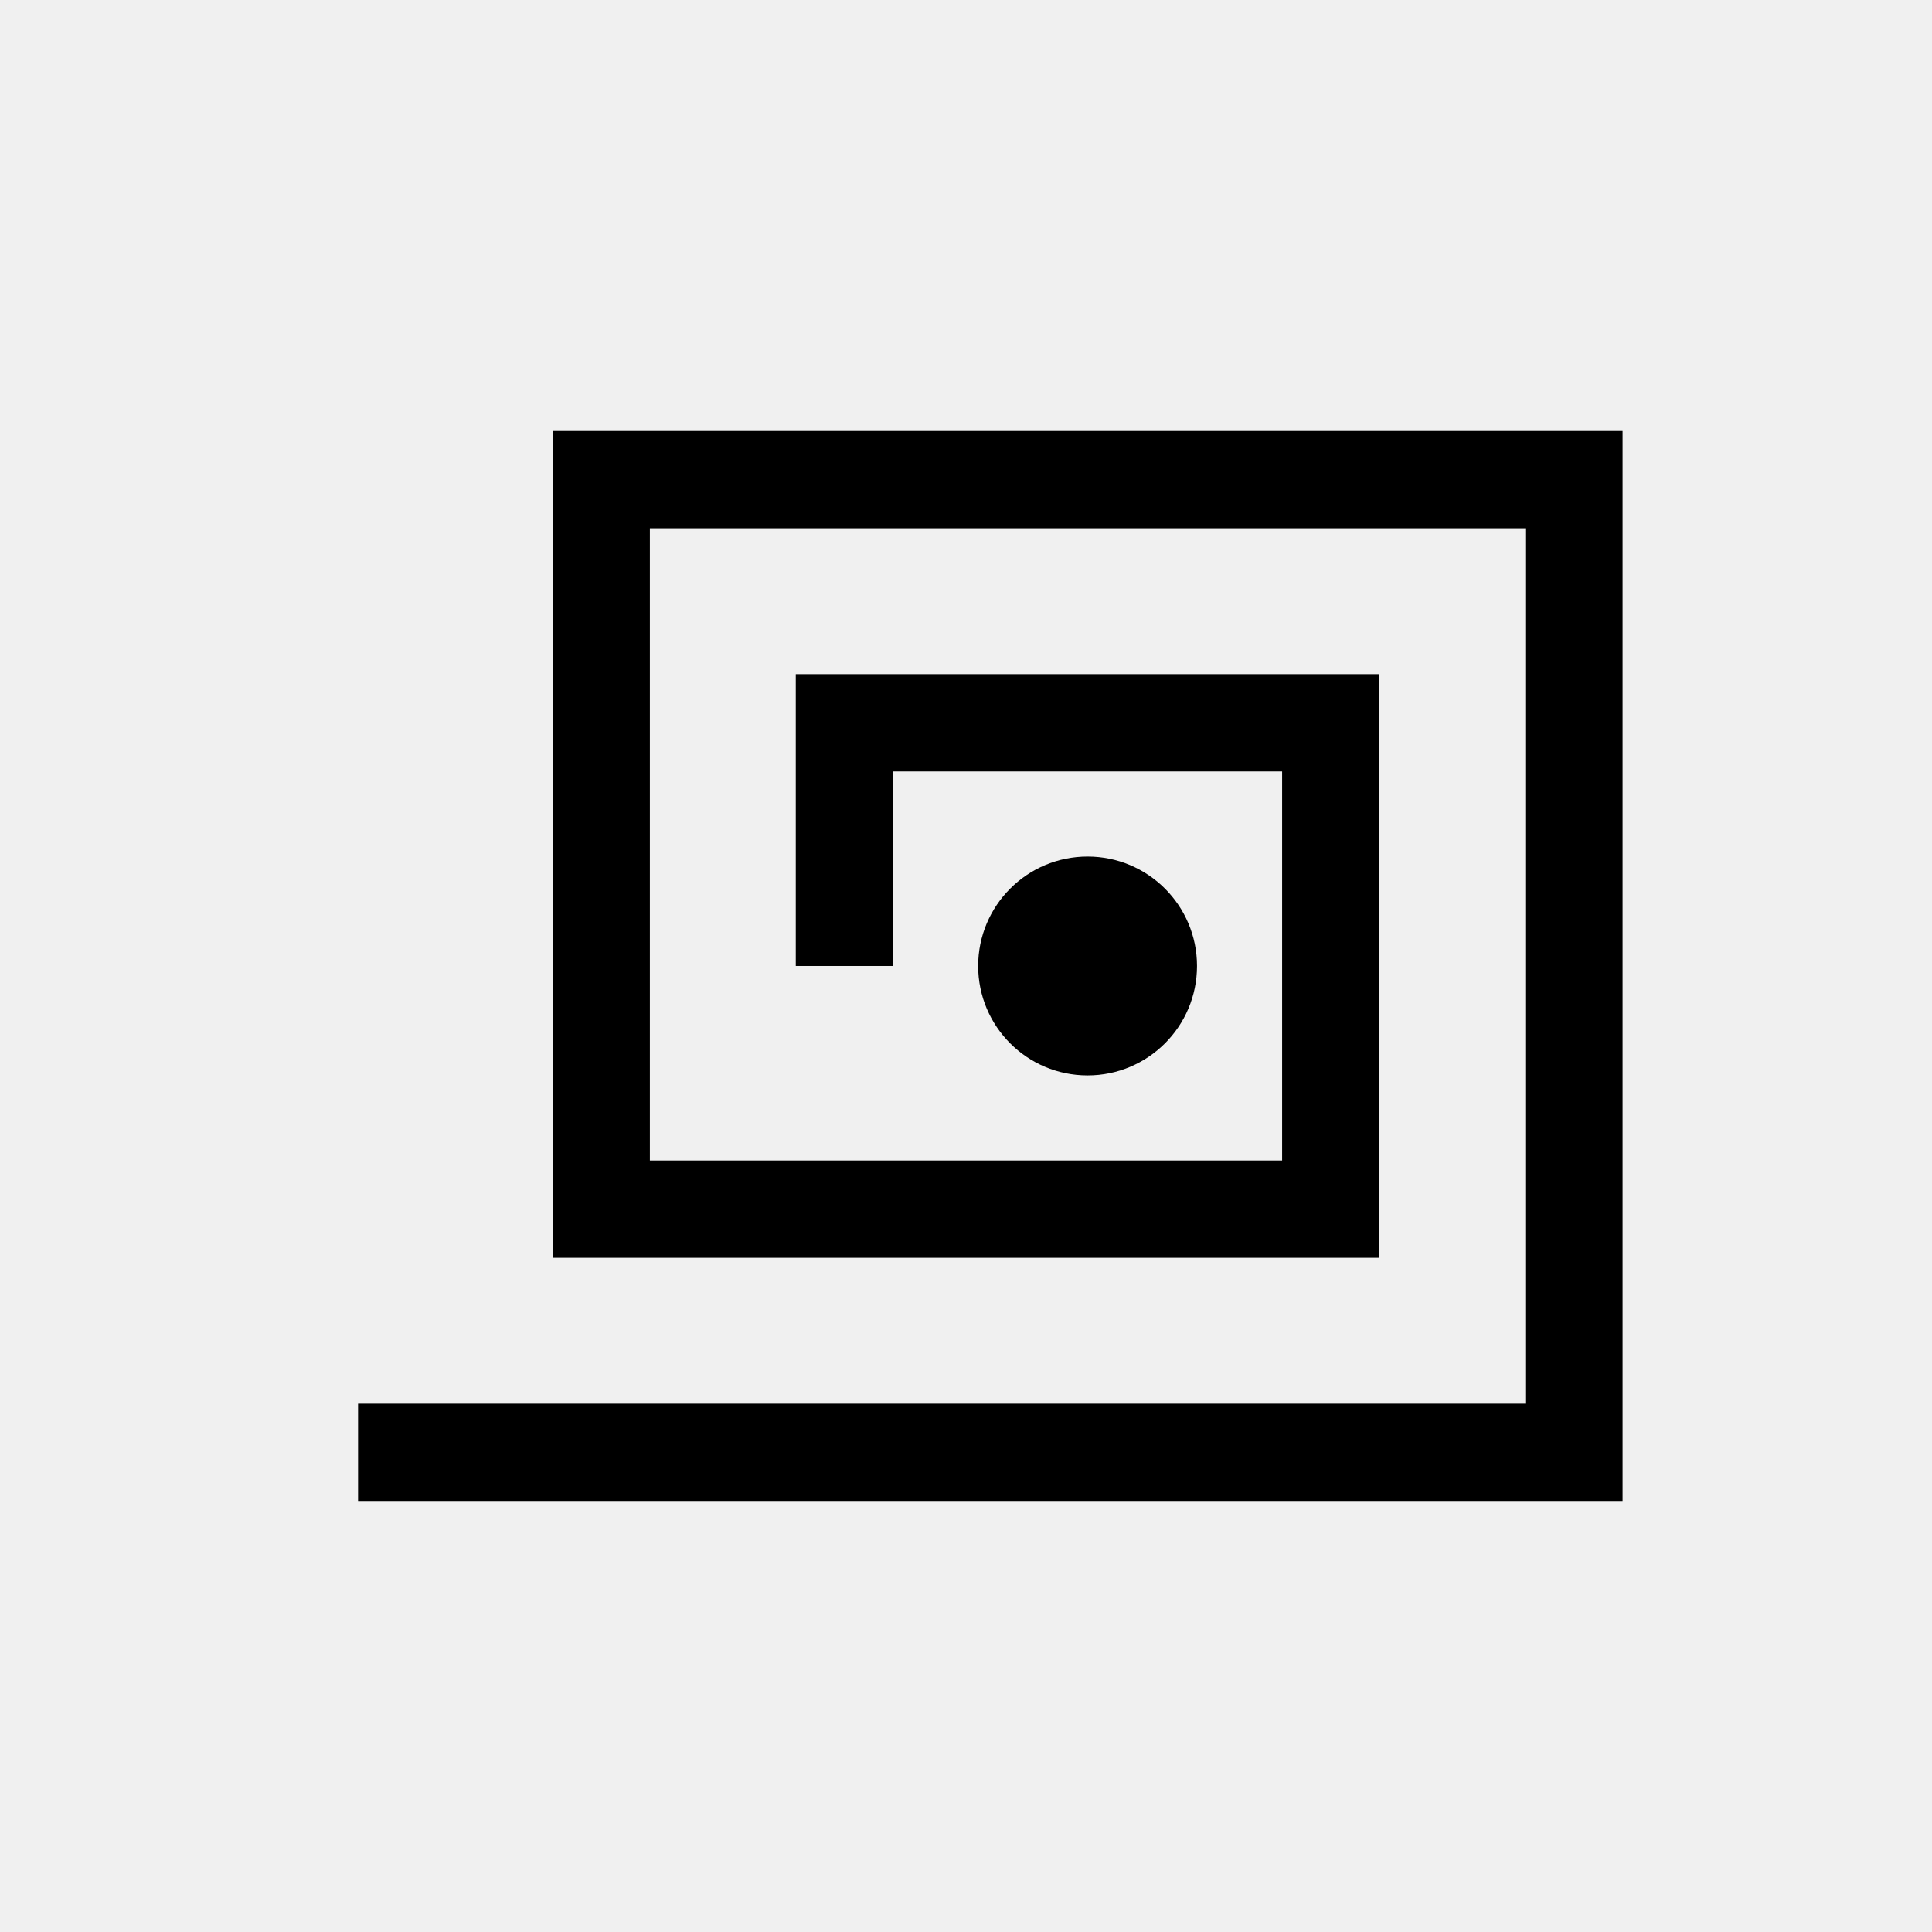
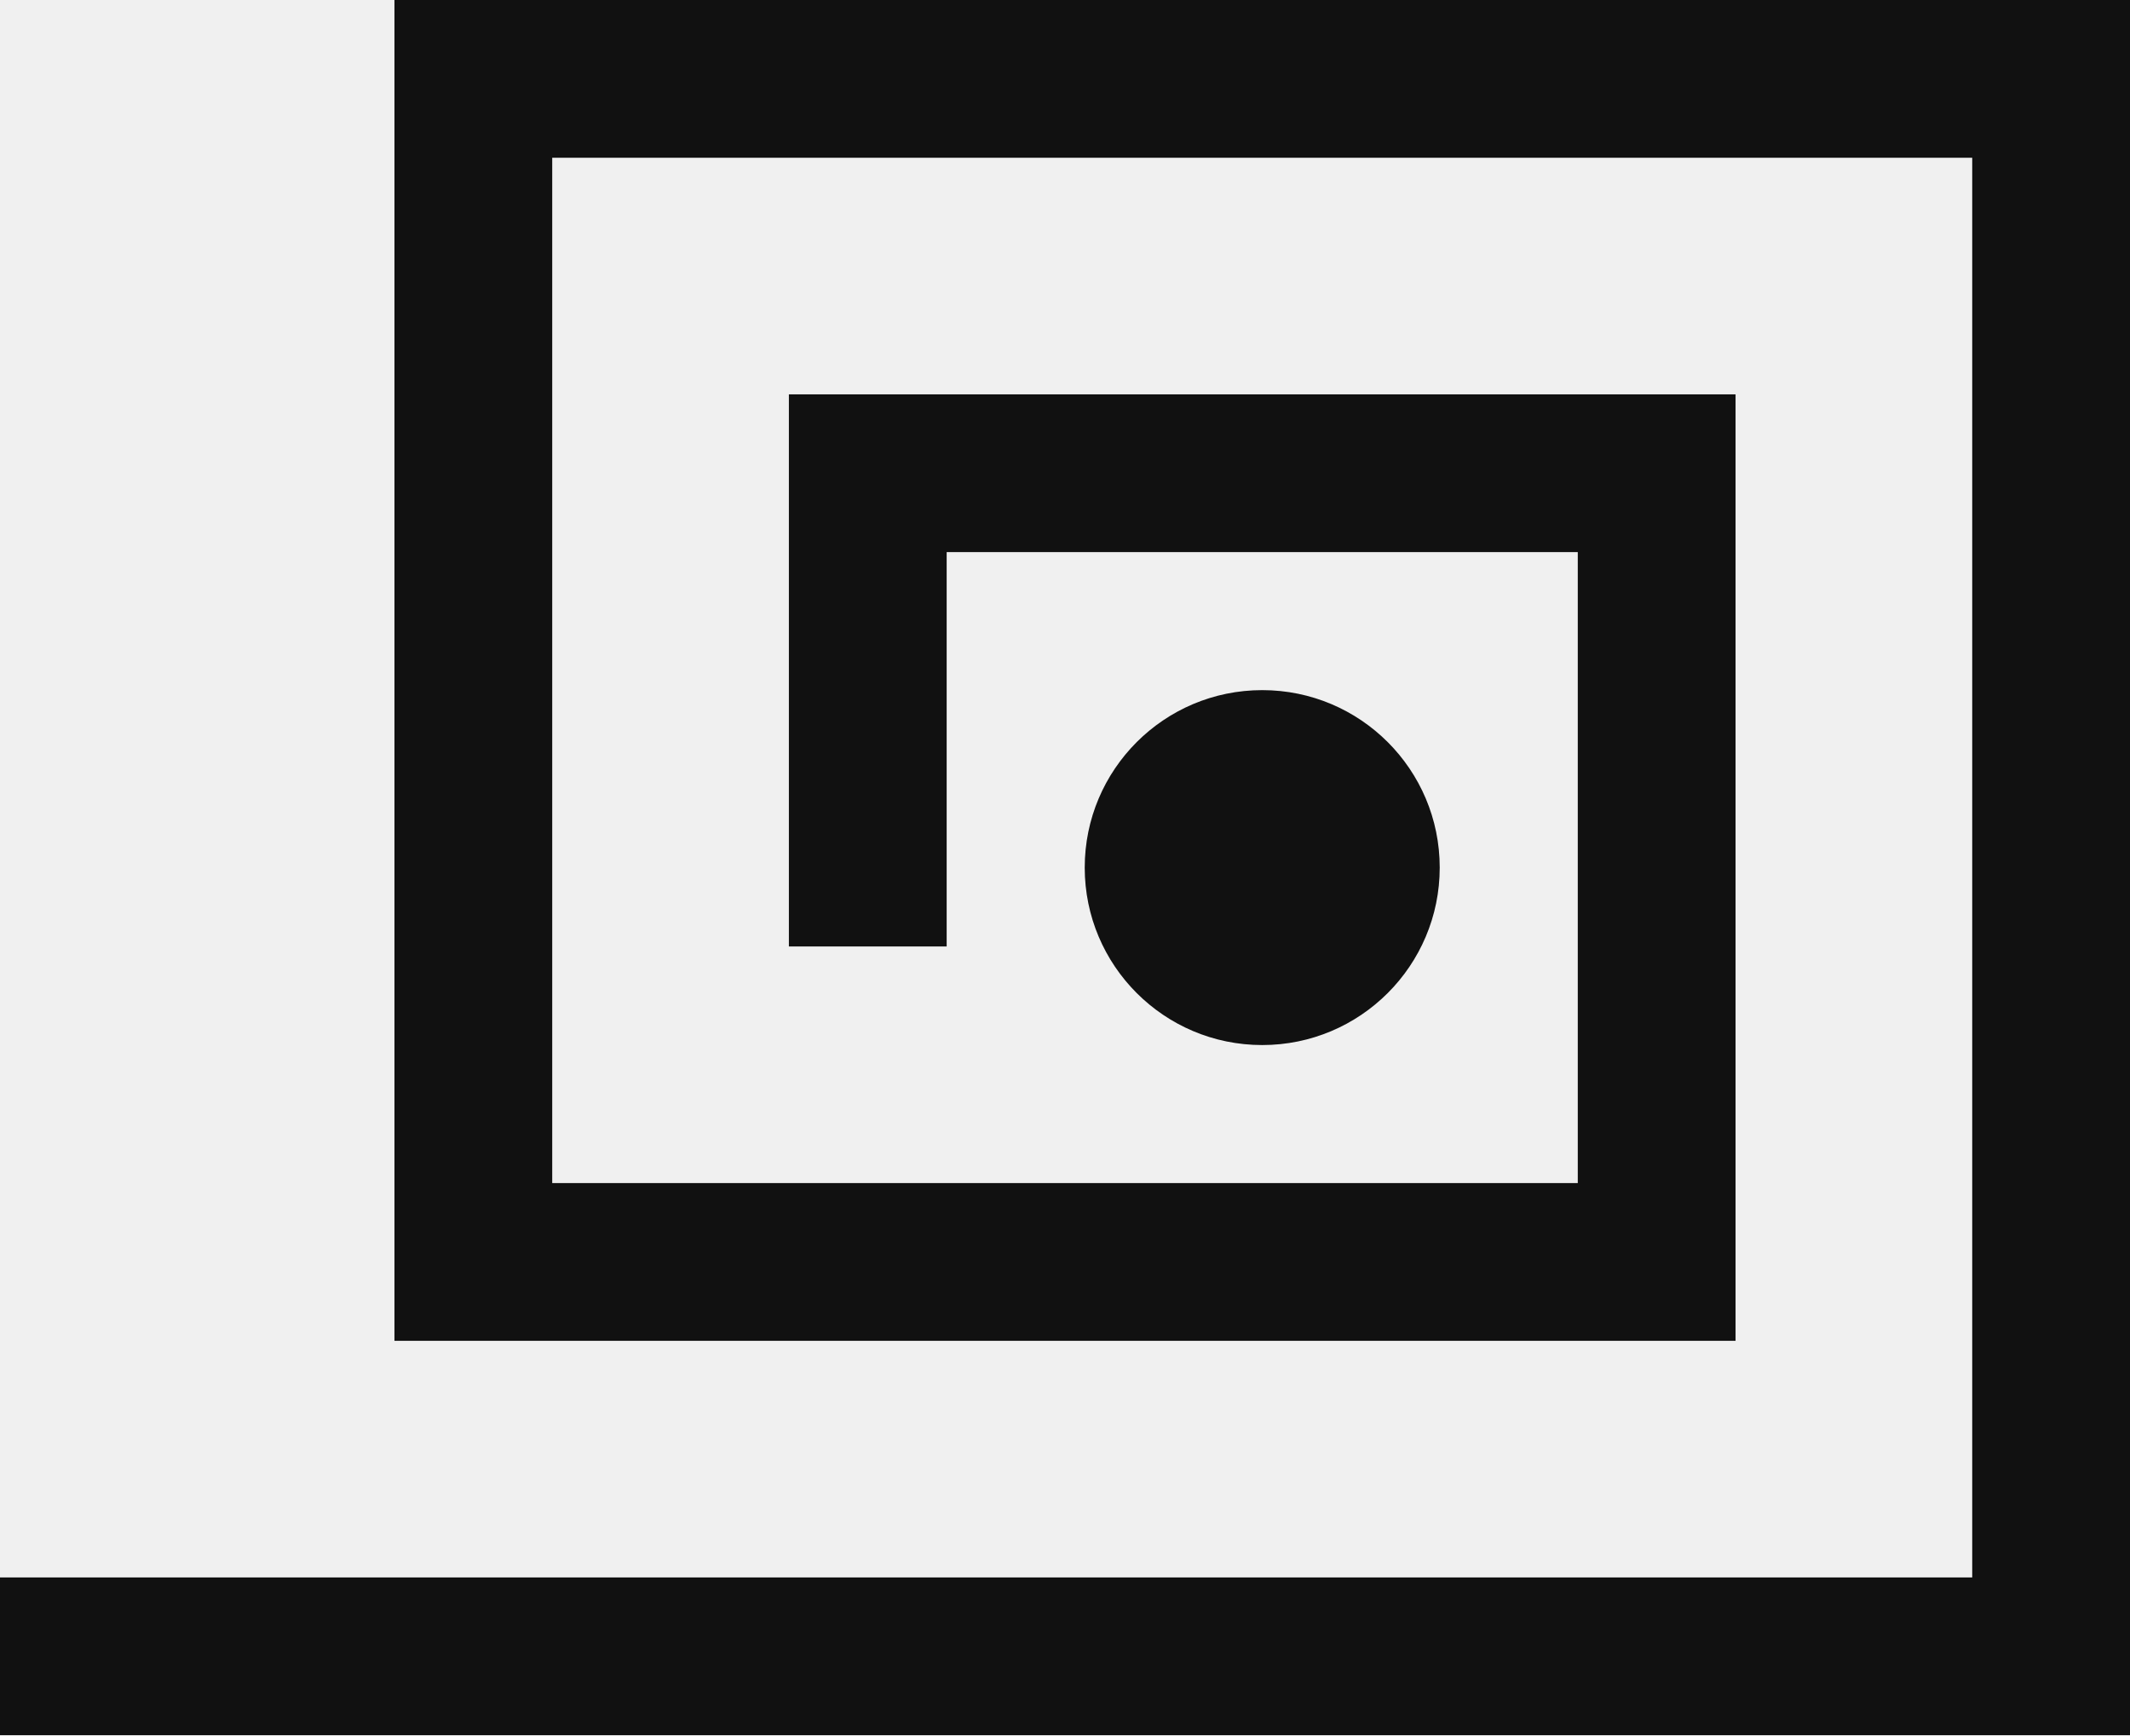
- <svg xmlns="http://www.w3.org/2000/svg" viewBox="0 0 512 512" width="512" height="512" role="img" aria-label="Loud Recall">
-   <g transform="translate(82.00 114.22) scale(3.2222)">
-     <path d="M4 84 L104 84 L104 4 L24 4 L24 64 L84 64 L84 24 L44 24 L44 44" fill="none" stroke="currentColor" stroke-width="8" stroke-linecap="butt" stroke-linejoin="miter" />
-     <circle cx="64" cy="44" r="9" fill="currentColor" />
-   </g>
+ <svg xmlns="http://www.w3.org/2000/svg" viewBox="0 0 108 88" width="108" height="88">
+   <style>
+     path, circle { fill: none; stroke: #111111; }
+     circle { fill: #111111; stroke: none; }
+     @media (prefers-color-scheme: dark) {
+       path { stroke: #FFFFFF; }
+       circle { fill: #FFFFFF; }
+     }
+   </style>
+   <path d="M4 84 L104 84 L104 4 L24 4 L24 64 L84 64 L84 24 L44 24 L44 44" stroke-width="8" stroke-linecap="square" stroke-linejoin="miter" />
+   <circle cx="64" cy="44" r="9" />
</svg>
